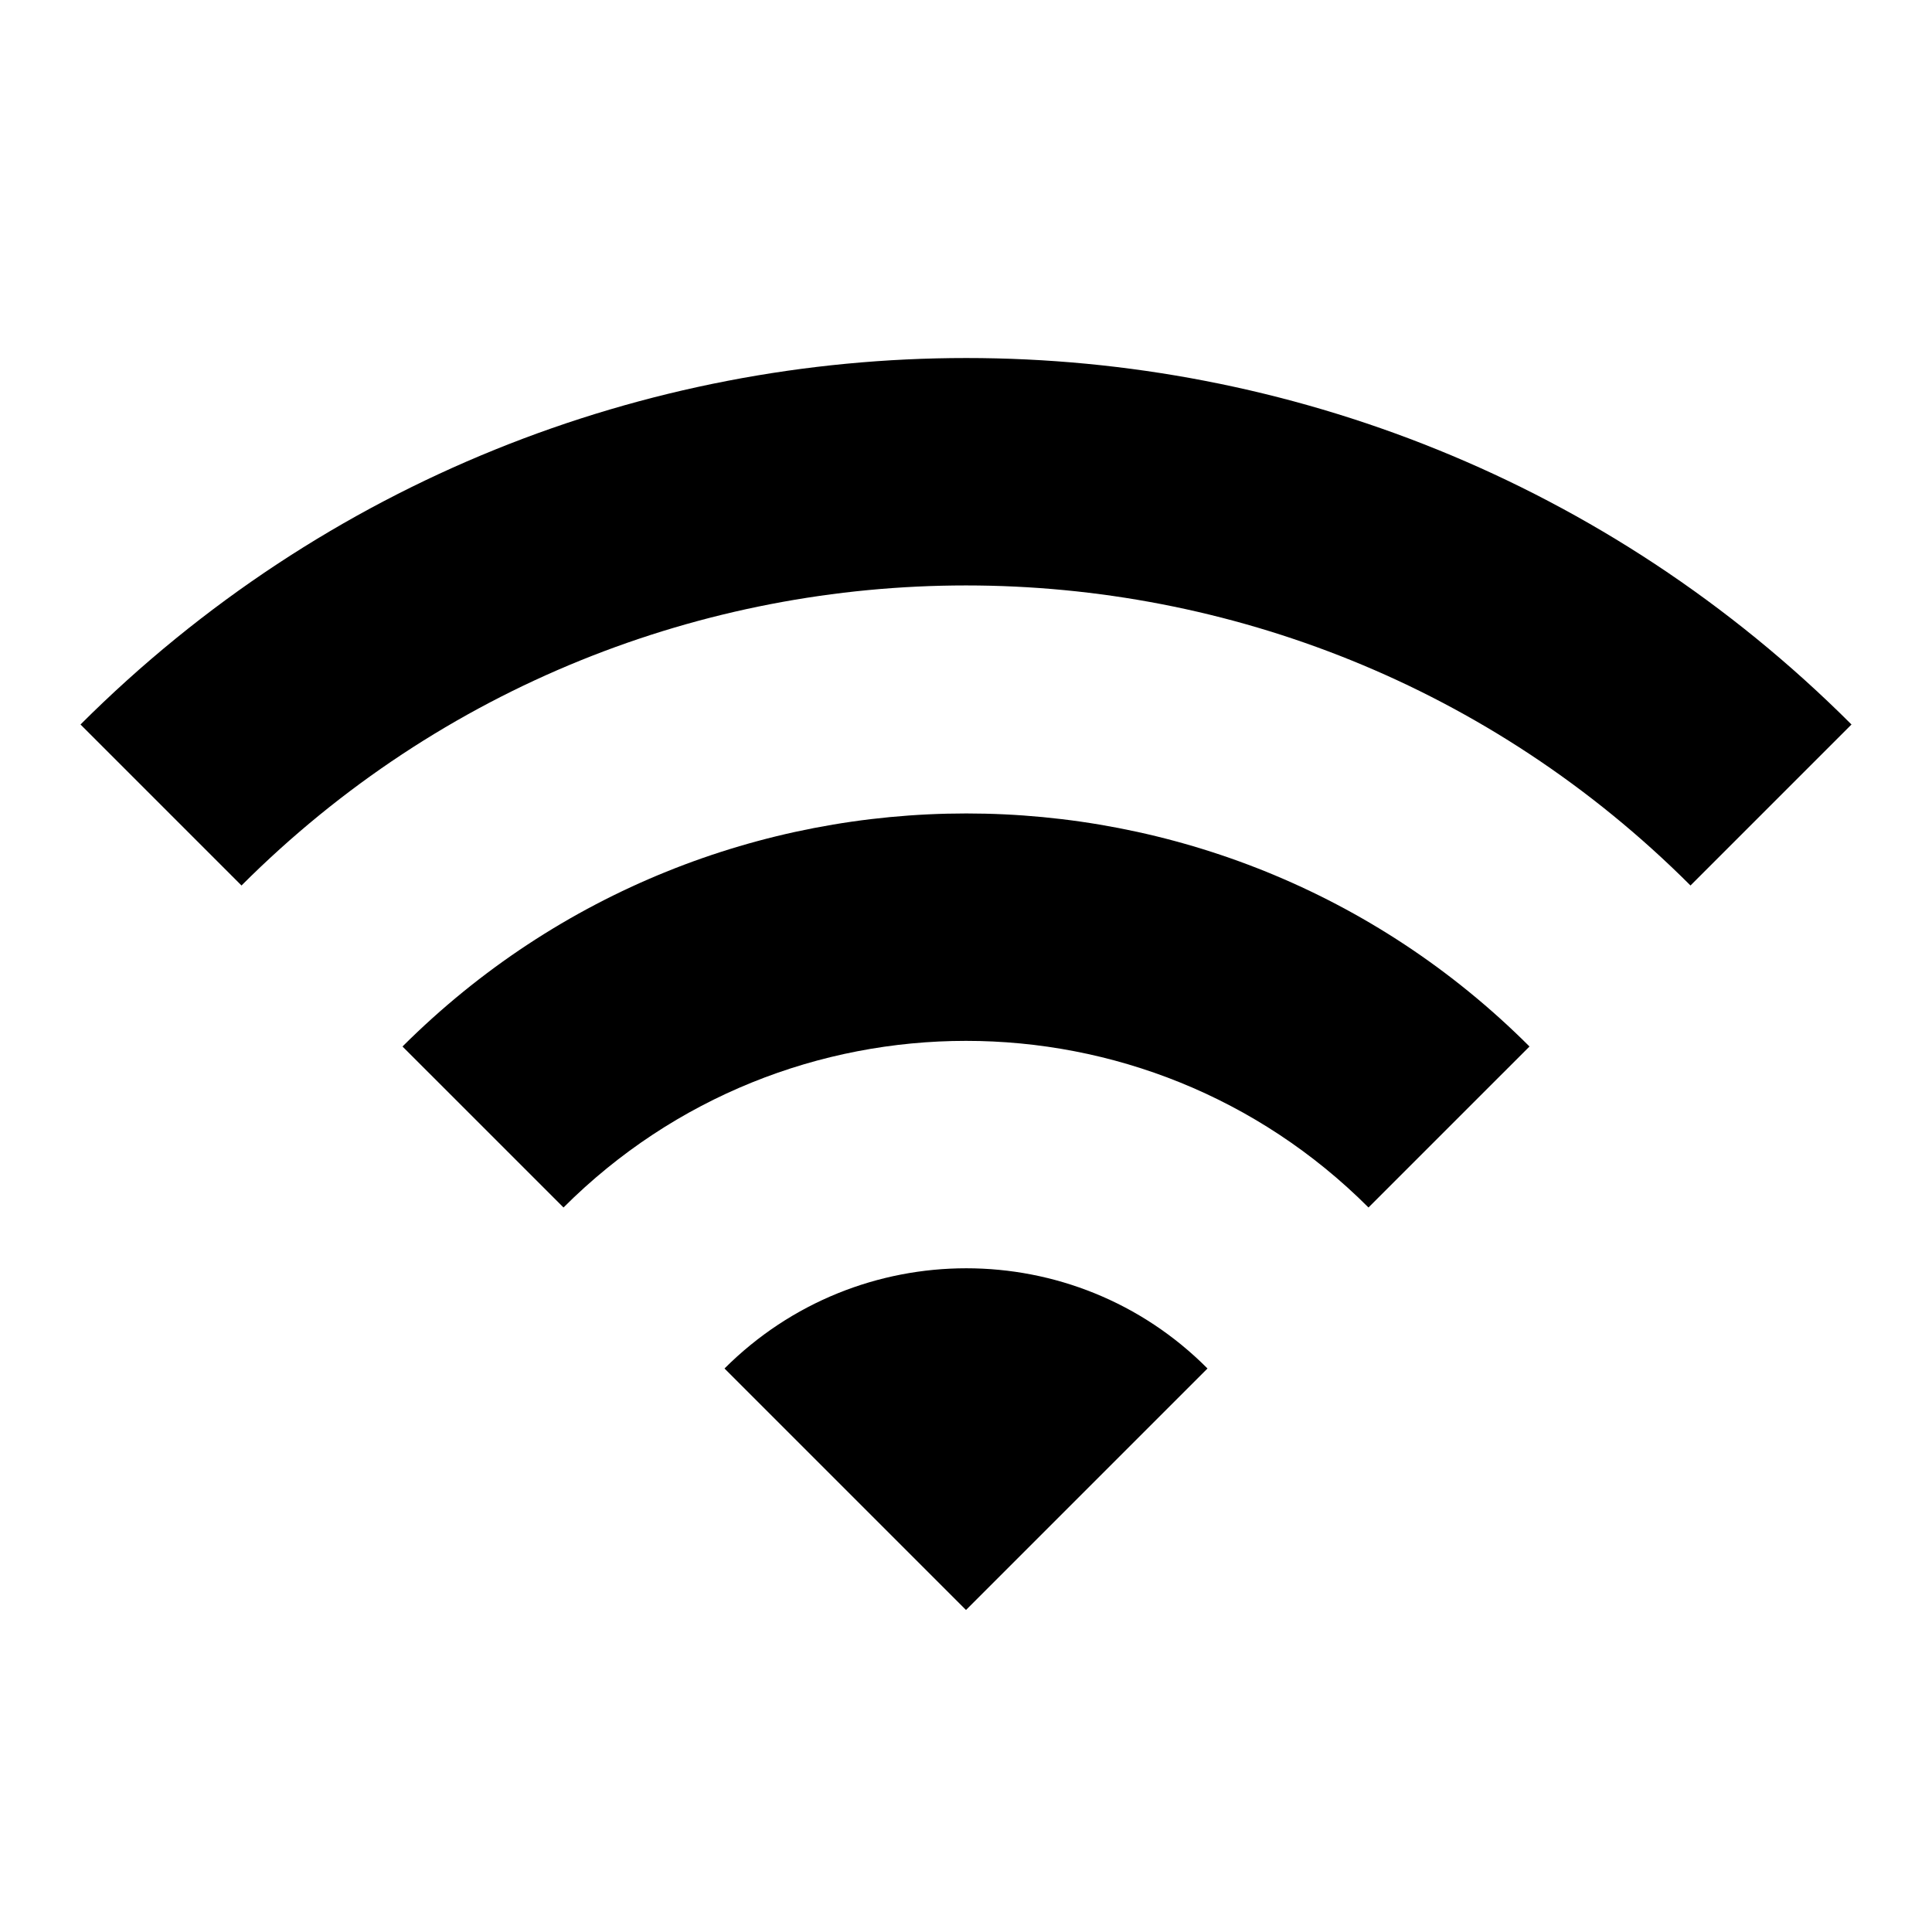
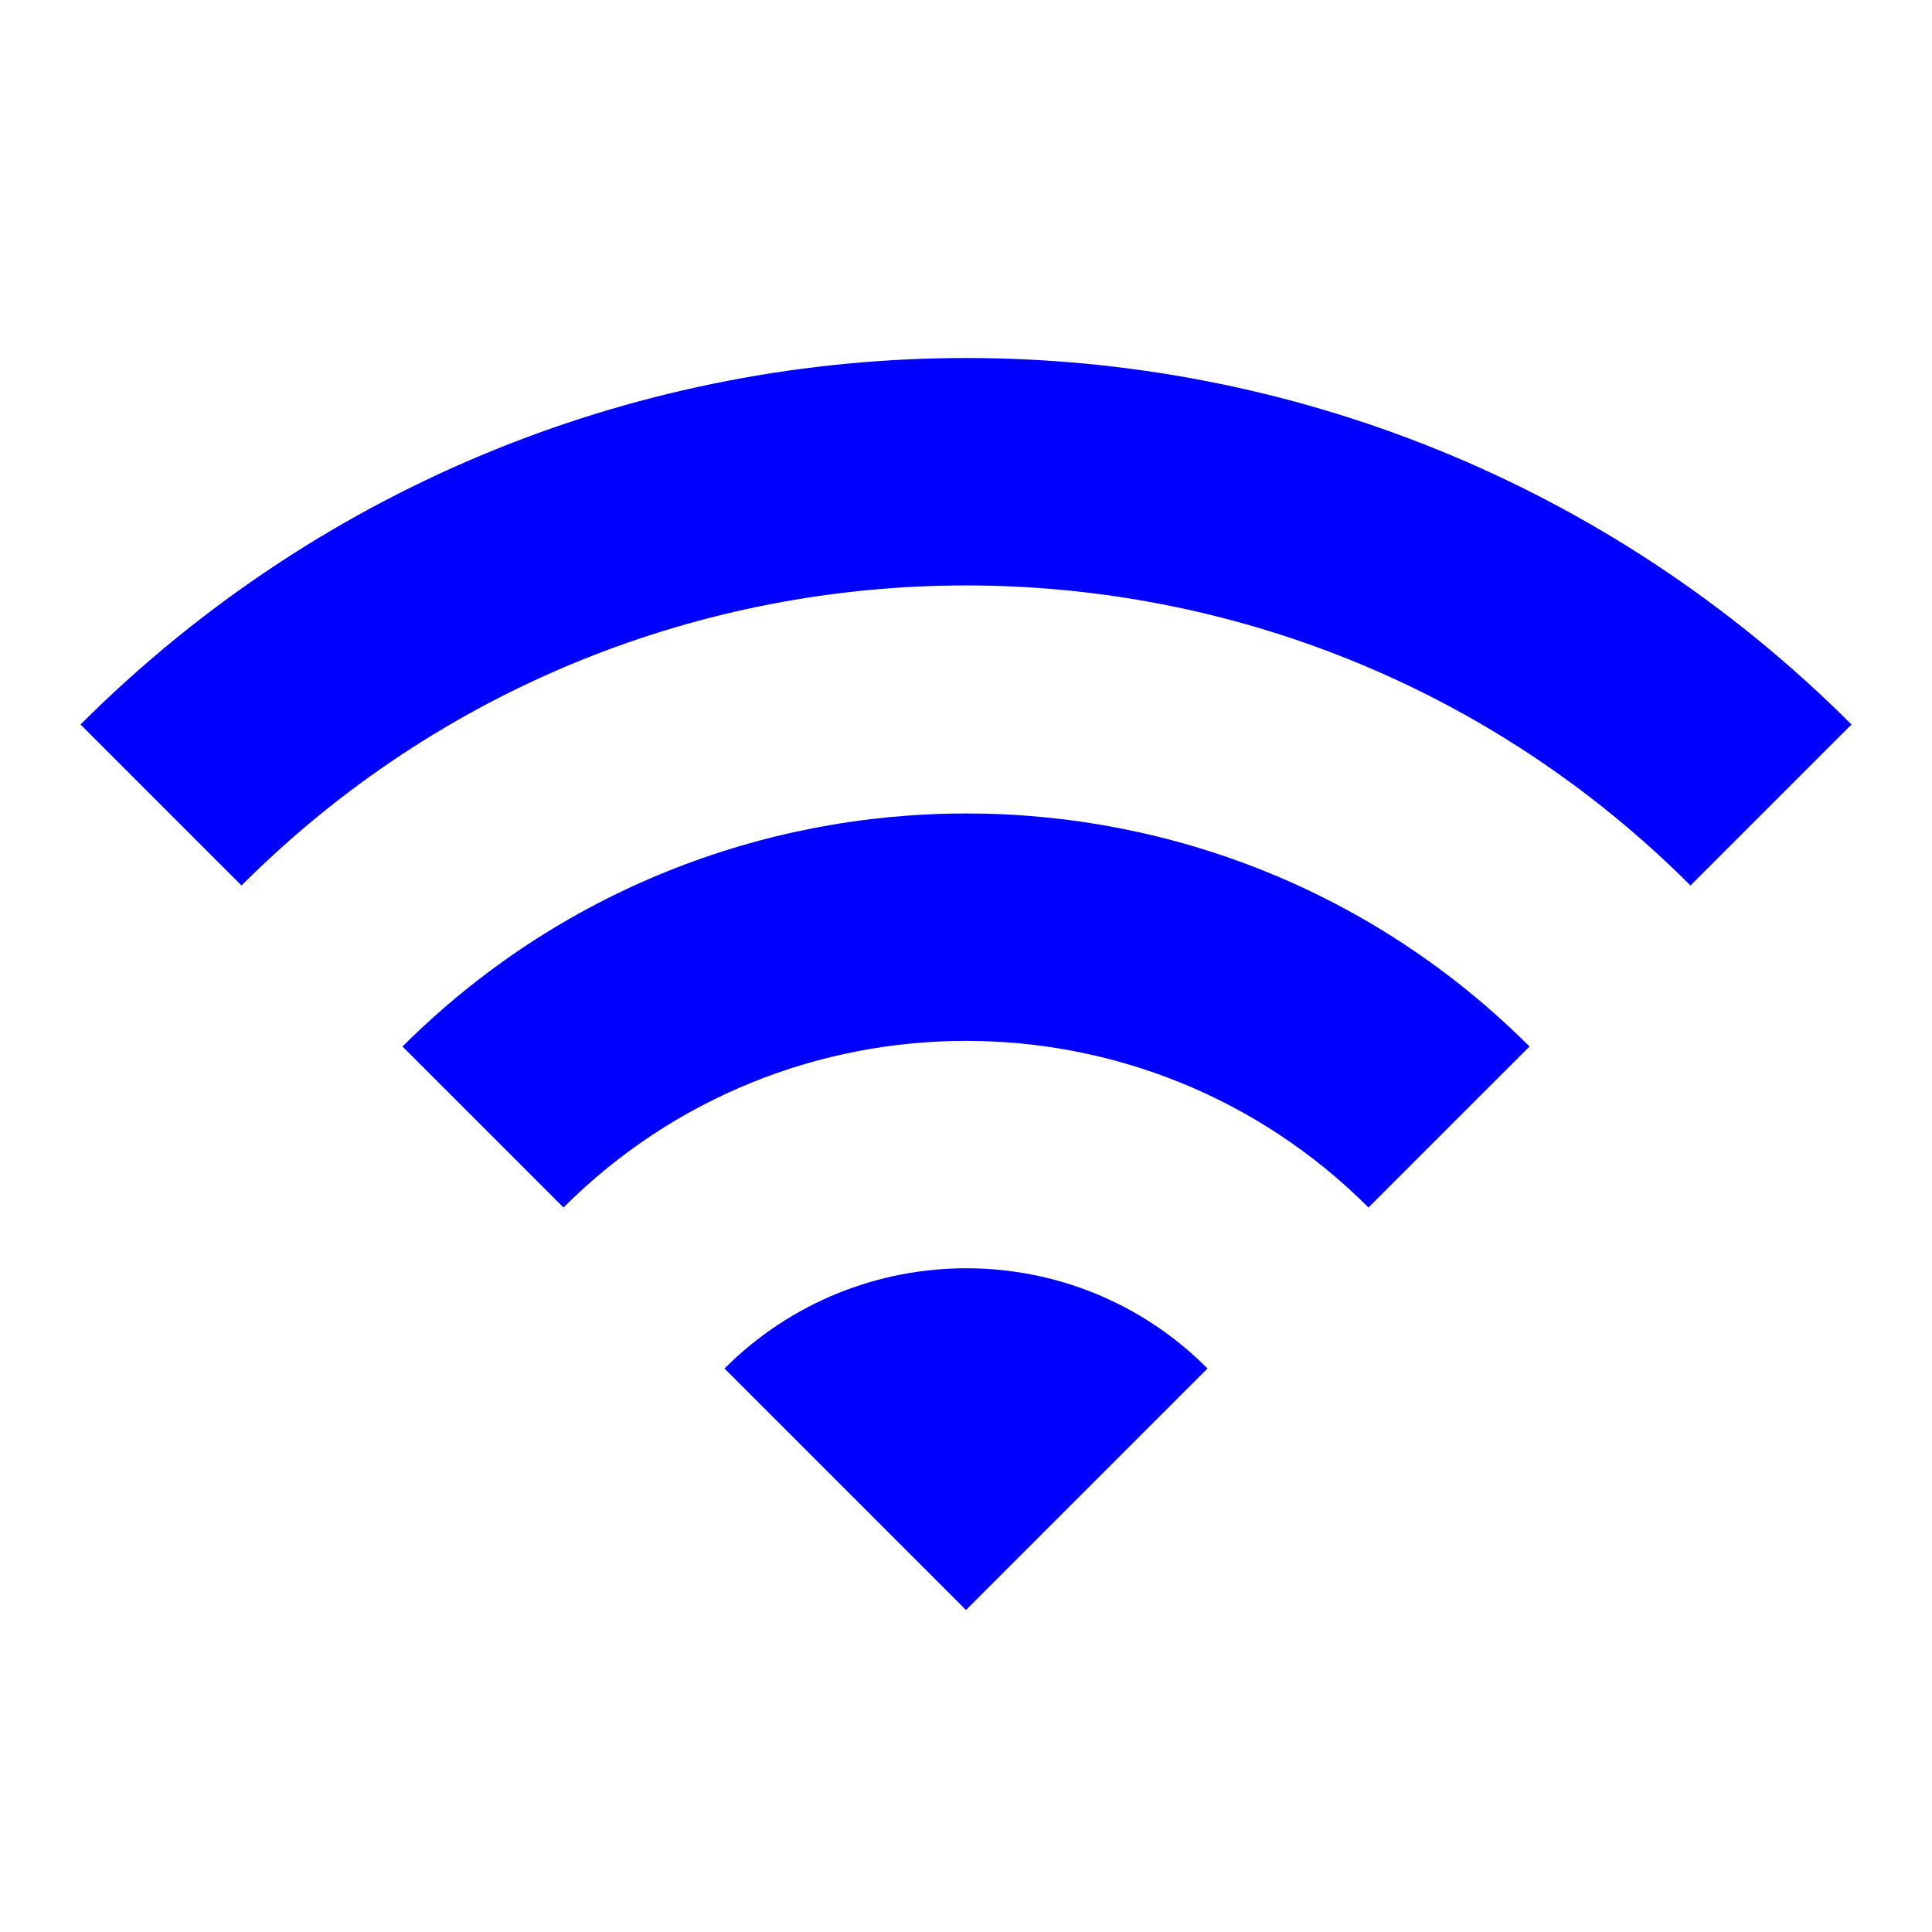
- <svg xmlns="http://www.w3.org/2000/svg" height="24px" viewBox="0 0 24 24" width="24px" fill="#000000">
+ <svg xmlns="http://www.w3.org/2000/svg" height="24px" viewBox="0 0 24 24" width="24px" fill="#0000ff">
  <path d="M0 0h24v24H0z" fill="none" />
  <path d="M1 9l2 2c4.97-4.97 13.03-4.97 18 0l2-2C16.93 2.93 7.08 2.93 1 9zm8 8l3 3 3-3c-1.65-1.66-4.34-1.66-6 0zm-4-4l2 2c2.76-2.76 7.24-2.76 10 0l2-2C15.14 9.14 8.87 9.14 5 13z" />
</svg>
